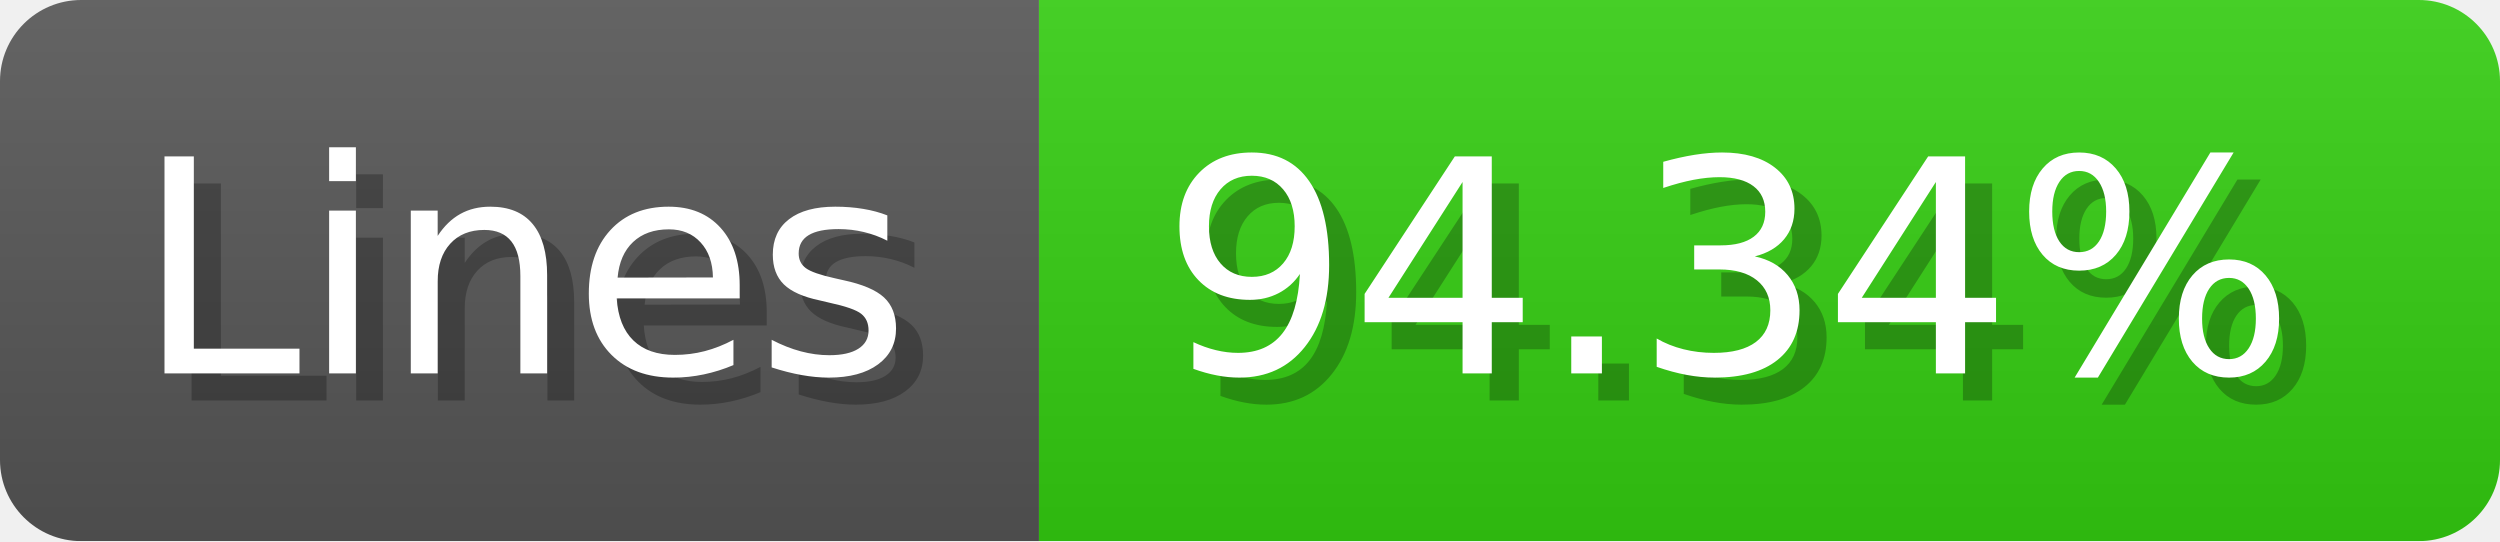
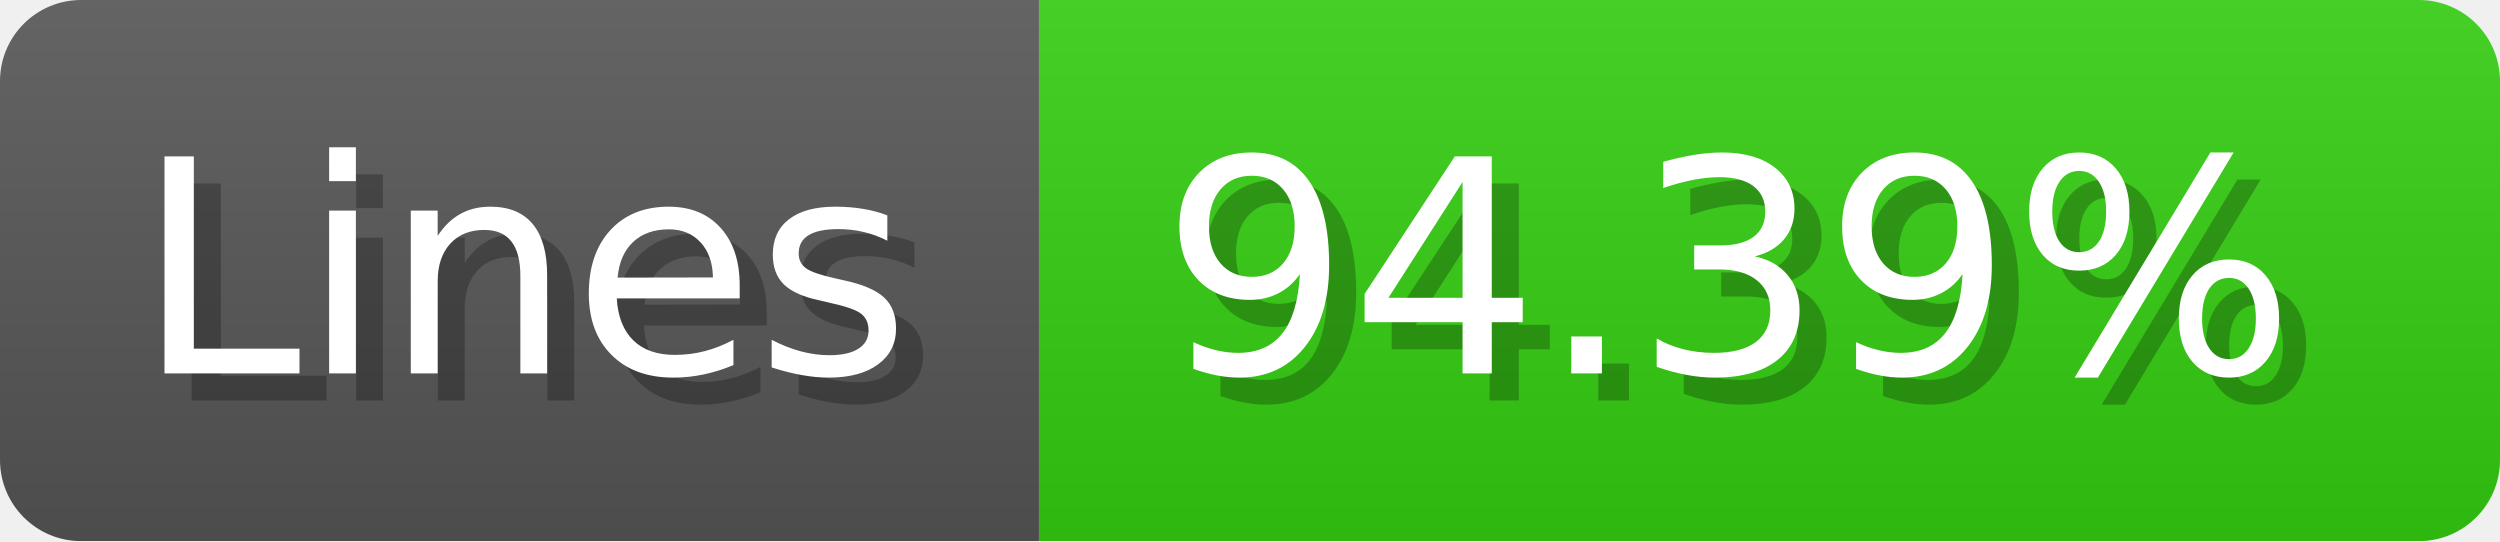
- <svg xmlns="http://www.w3.org/2000/svg" width="92.4" height="20" viewBox="0 0 924 200" role="img" aria-label="Lines: 94.34%">
+ <svg xmlns="http://www.w3.org/2000/svg" width="92.4" height="20" viewBox="0 0 924 200" role="img" aria-label="Lines: 94.39%">
  <linearGradient id="a" x2="0" y2="100%">
    <stop offset="0" stop-opacity=".1" stop-color="#EEE" />
    <stop offset="1" stop-opacity=".1" />
  </linearGradient>
  <mask id="m">
    <rect width="924" height="200" rx="30" fill="#FFF" />
  </mask>
  <g mask="url(#m)">
    <rect width="384" height="200" fill="#555" />
    <rect width="540" height="200" fill="#3C1" x="384" />
    <rect width="924" height="200" fill="url(#a)" />
  </g>
  <g aria-hidden="true" fill="#fff" text-anchor="start" font-family="Verdana,DejaVu Sans,sans-serif" font-size="110">
    <text x="60" y="148" textLength="284" fill="#000" opacity="0.25">Lines</text>
    <text x="50" y="138" textLength="284">Lines</text>
-     <text x="439" y="148" textLength="440" fill="#000" opacity="0.25">94.34%</text>
-     <text x="429" y="138" textLength="440">94.34%</text>
+     <text x="439" y="148" textLength="440" fill="#000" opacity="0.25">94.39%</text>
+     <text x="429" y="138" textLength="440">94.39%</text>
  </g>
</svg>
